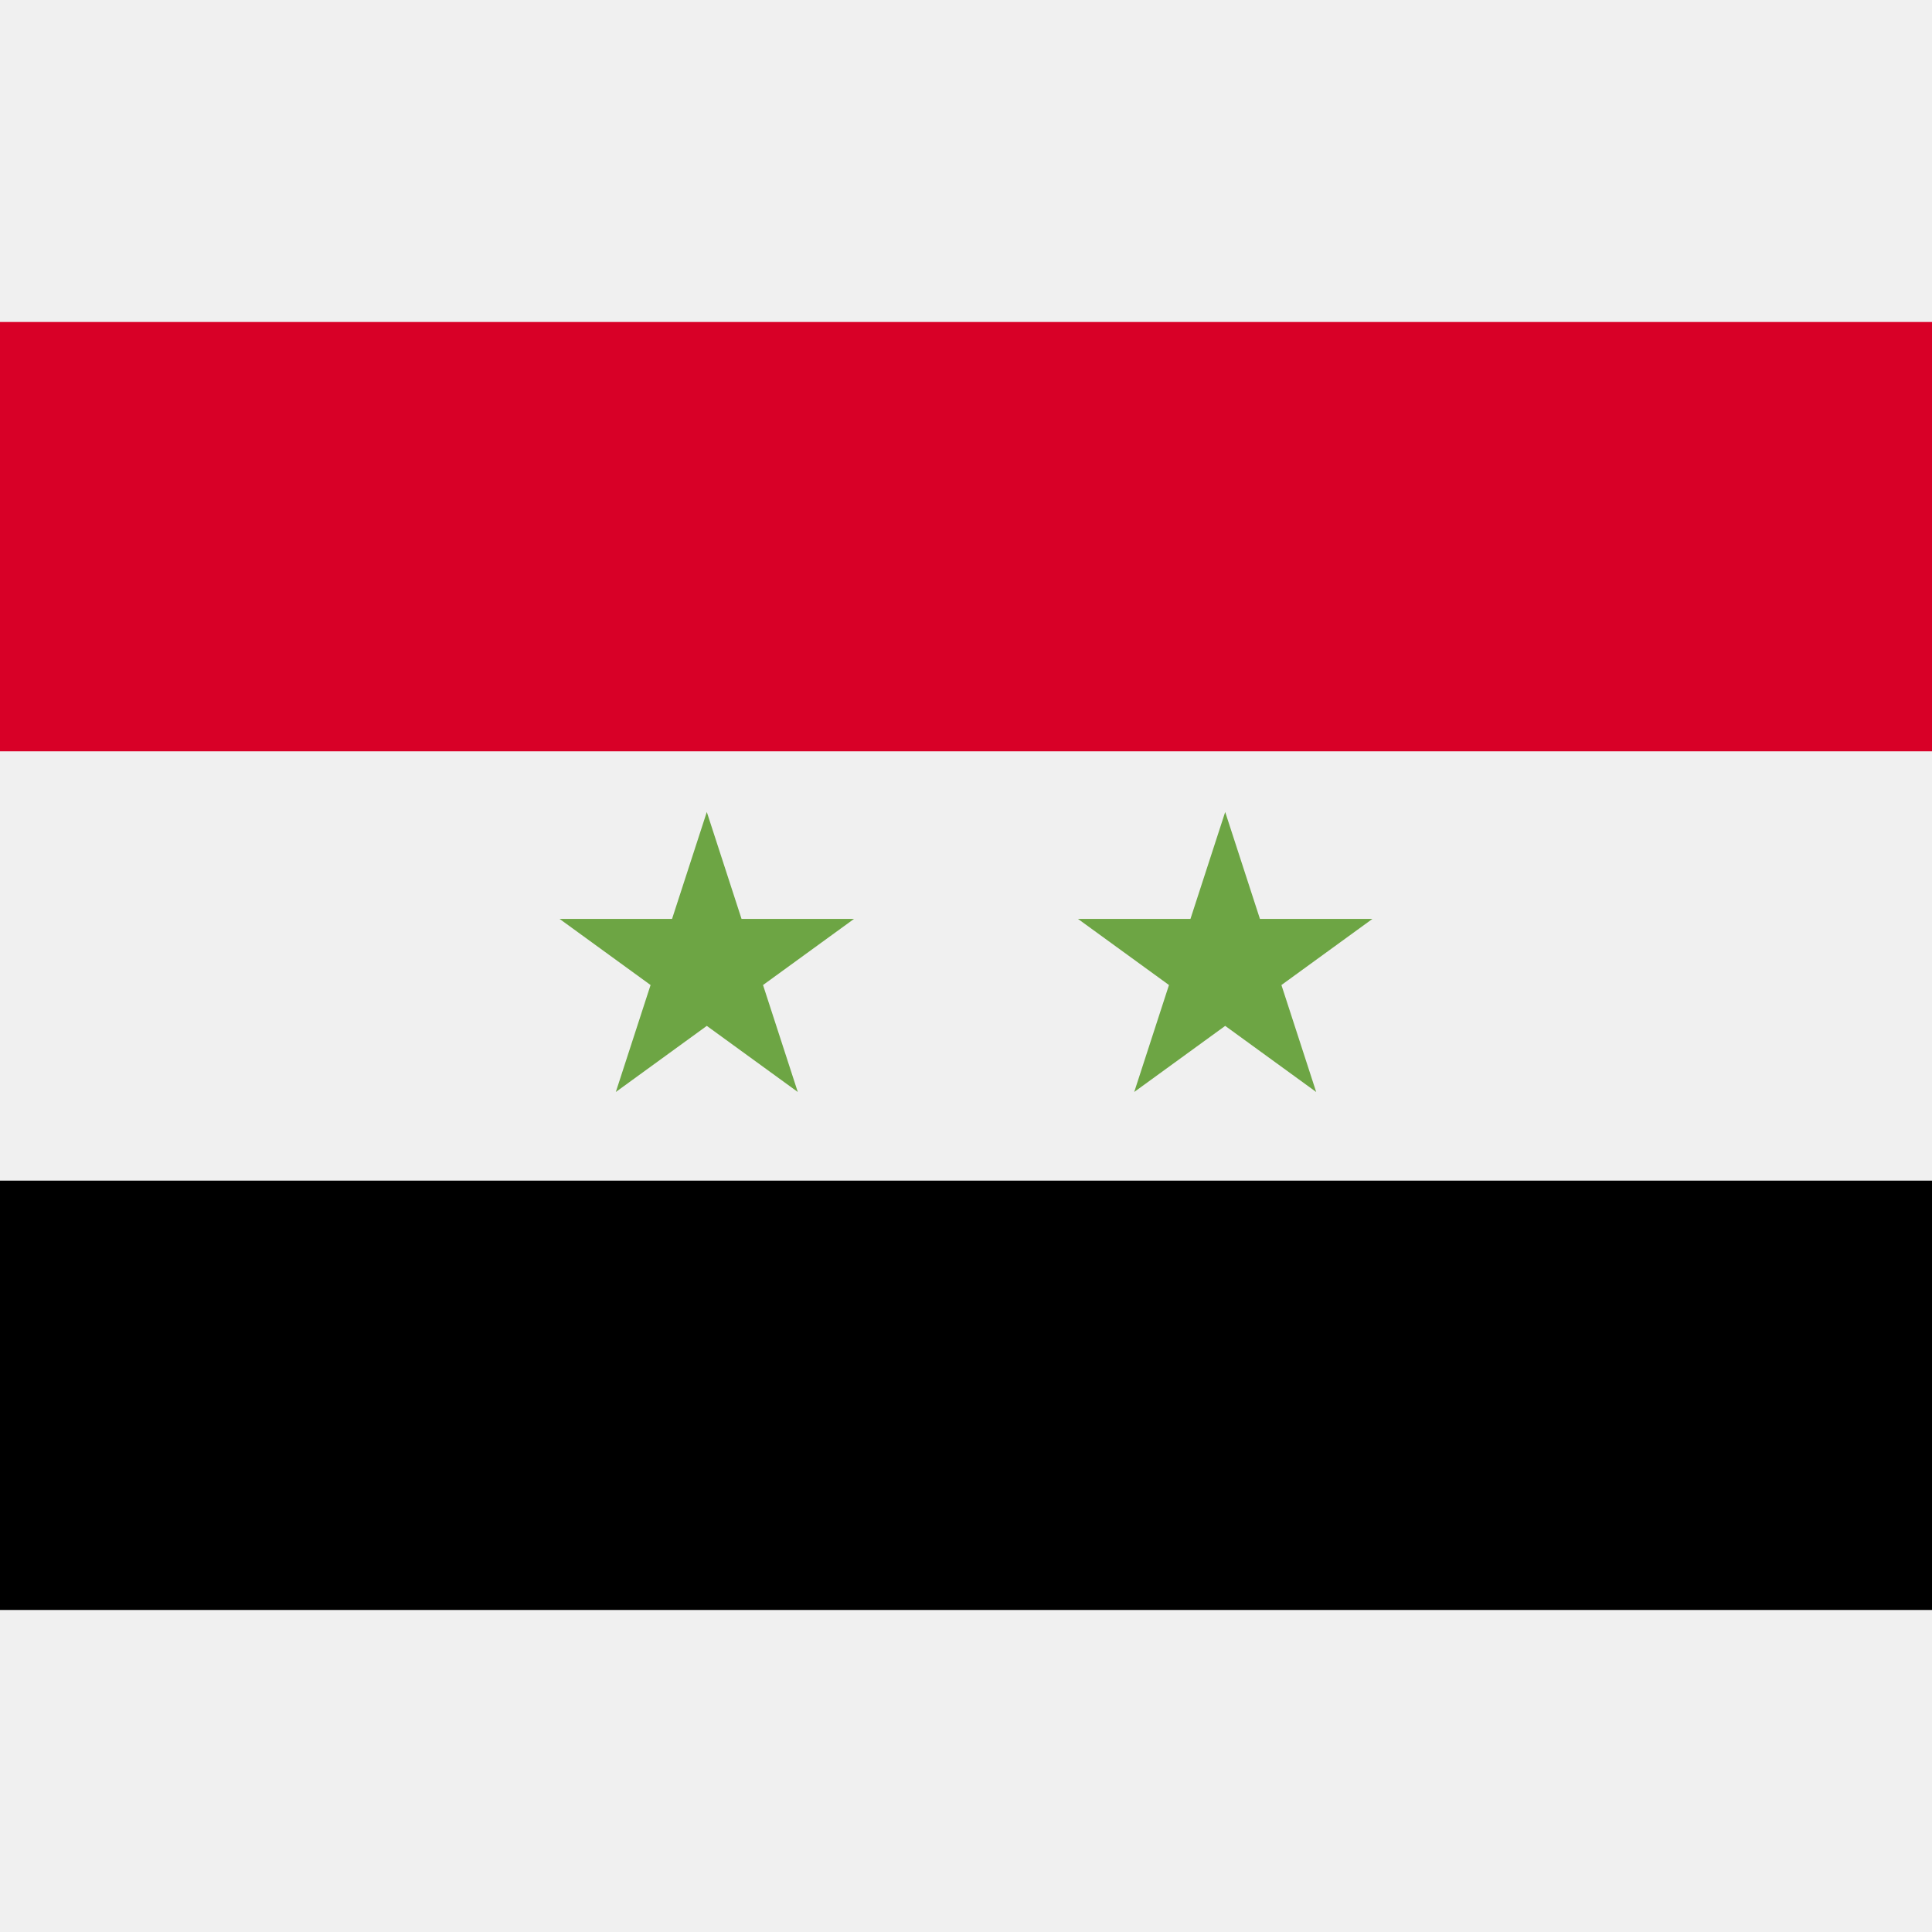
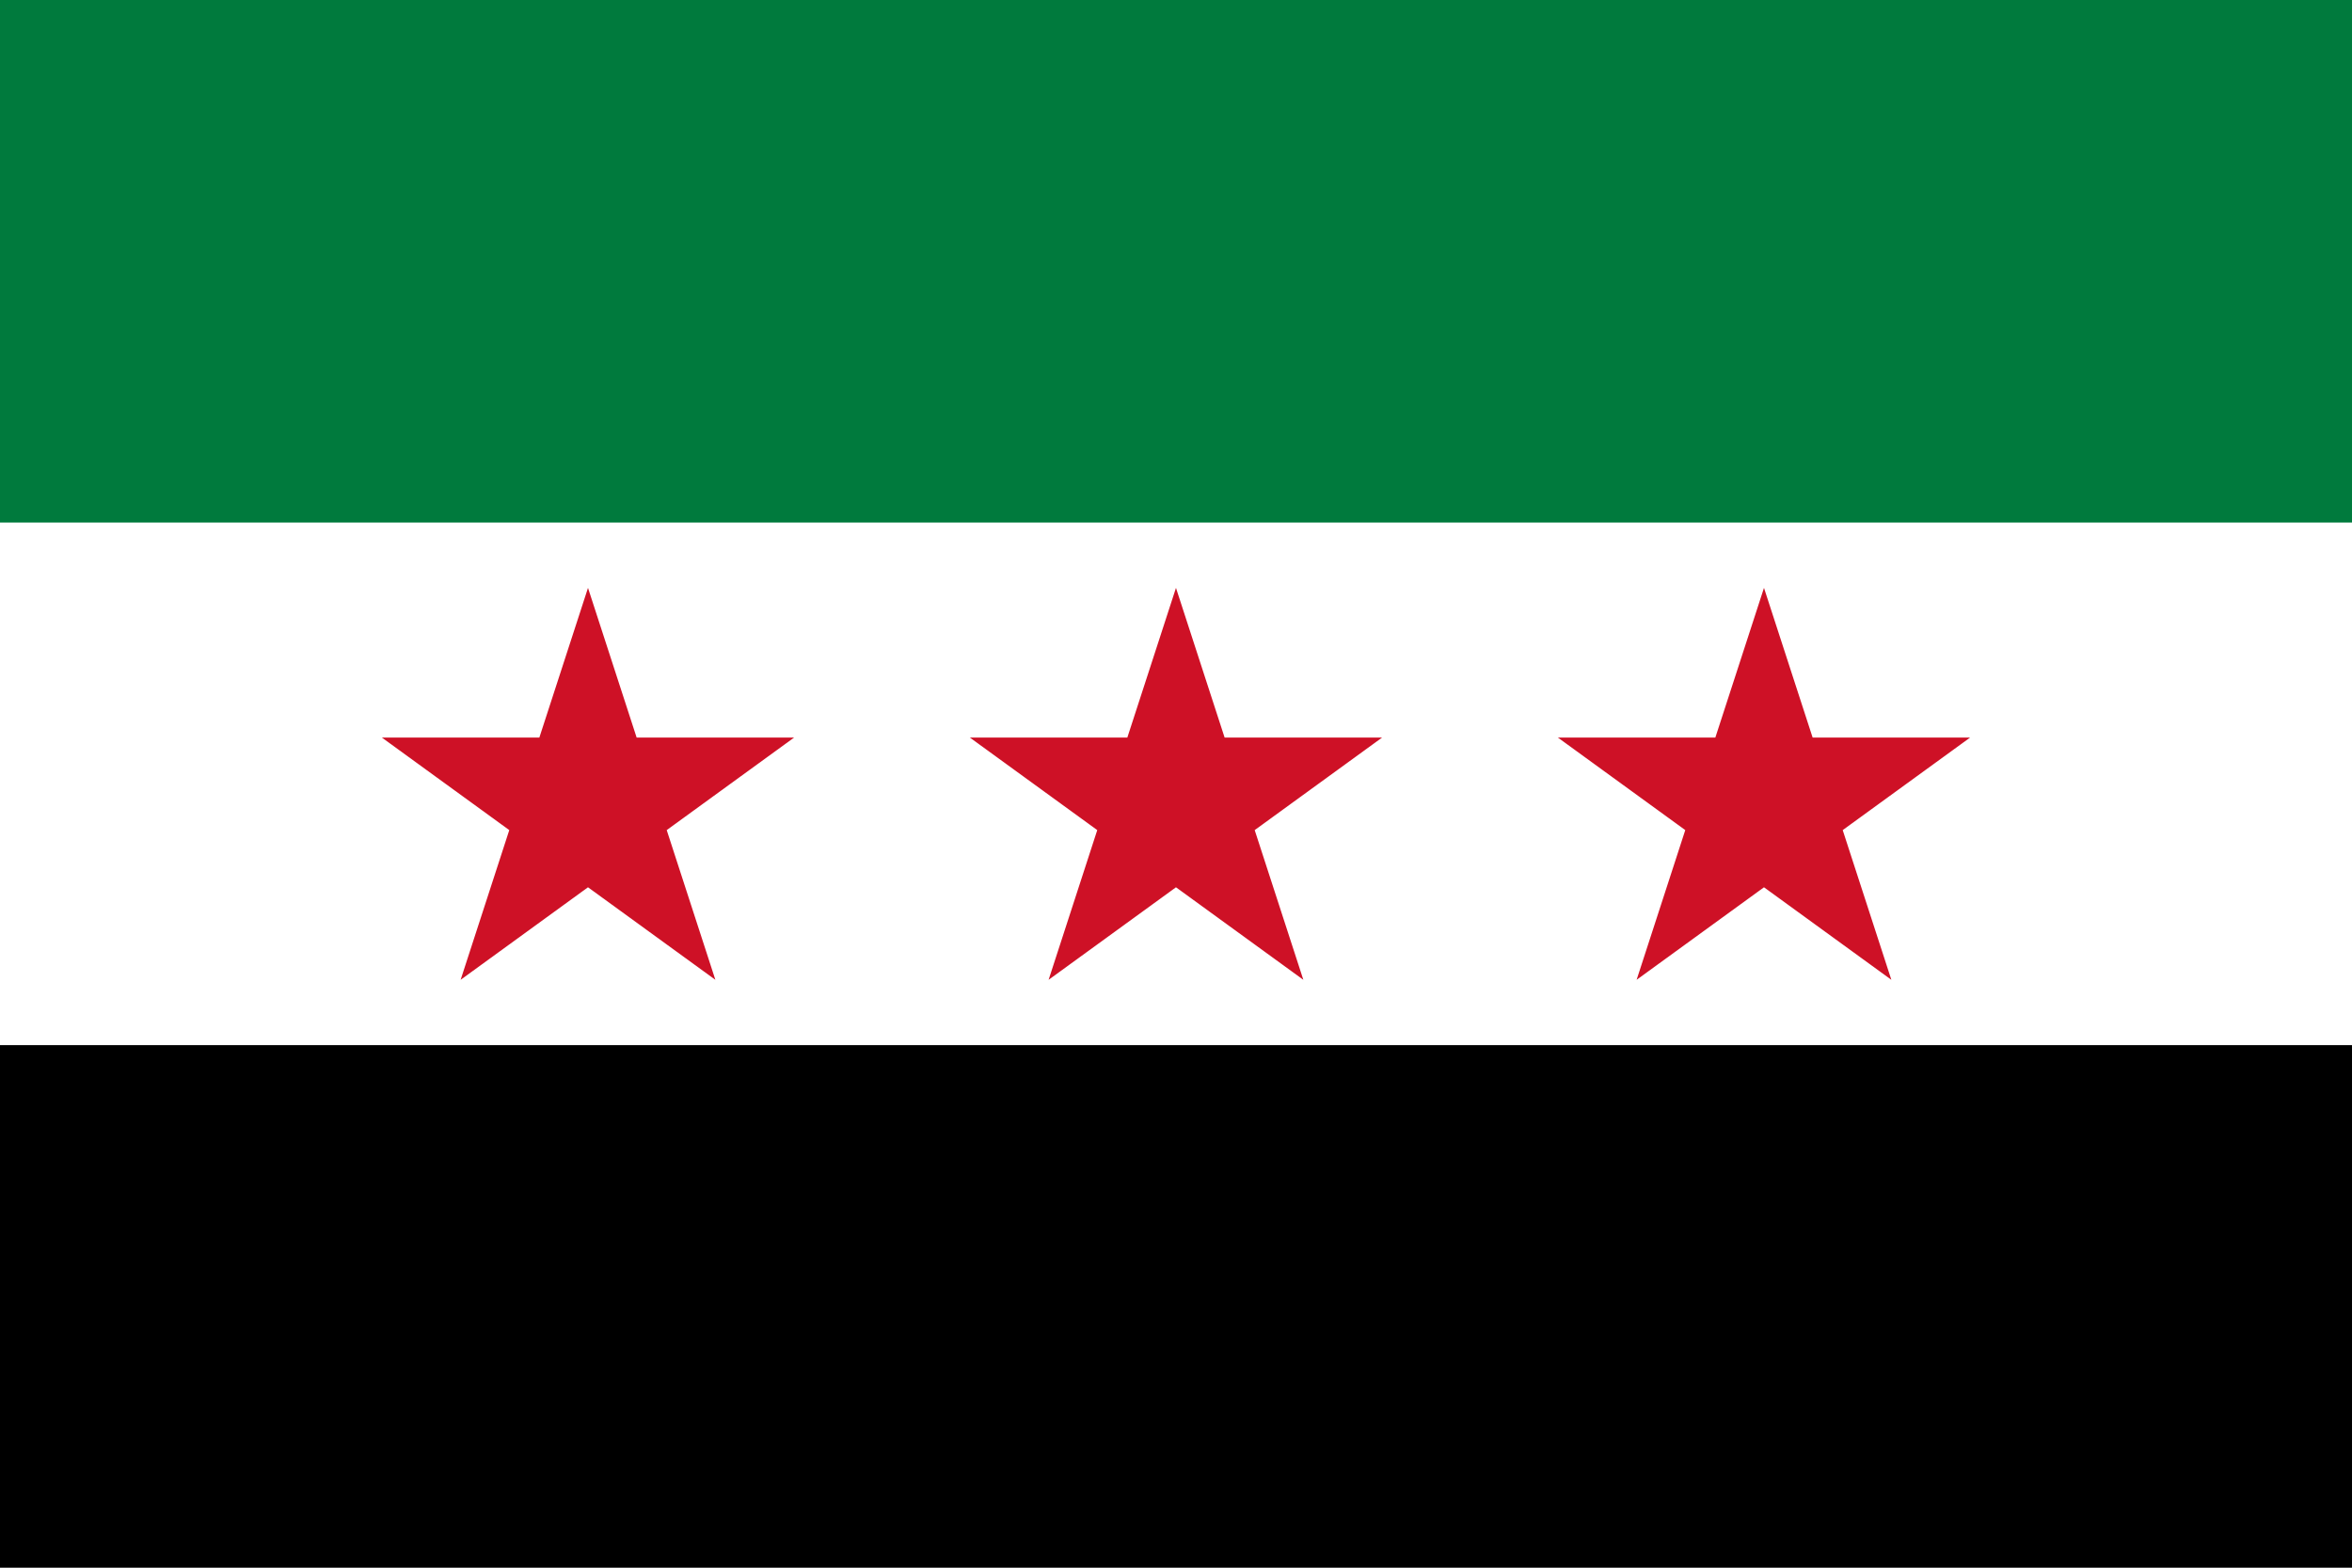
- <svg xmlns="http://www.w3.org/2000/svg" version="1.1" id="Capa_1" x="0px" y="0px" viewBox="0 0 512 512" style="enable-background:new 0 0 512 512;" xml:space="preserve">
-   <rect y="85.331" style="fill:#F0F0F0;" width="512" height="341.337" />
-   <rect y="85.331" style="fill:#D80027;" width="512" height="113.775" />
-   <rect y="312.882" width="512" height="113.775" />
-   <g>
-     <polygon style="fill:#6DA544;" points="187.31,215.184 196.518,243.525 226.32,243.525 202.21,261.043 211.419,289.385    187.31,271.869 163.2,289.385 172.409,261.043 148.3,243.525 178.101,243.525  " />
-     <polygon style="fill:#6DA544;" points="324.69,215.184 333.899,243.525 363.7,243.525 339.591,261.043 348.8,289.385    324.69,271.869 300.581,289.385 309.79,261.043 285.68,243.525 315.482,243.525  " />
-   </g>
+ <svg xmlns="http://www.w3.org/2000/svg" width="900" height="600" version="1.1">
+   <path d="M0 0h900v600H0z" />
+   <path d="M0 0h900v400H0z" fill="#fff" />
+   <path d="M0 0h900v200H0z" fill="#007a3d" />
+   <path d="m176.26 375 48.738-150 48.738 150-127.6-92.705h157.72m322.4 92.705 48.738-150 48.738 150-127.6-92.705h157.72m-352.6 92.705 48.738-150 48.738 150-127.6-92.705h157.72" fill="#ce1126" />
</svg>
